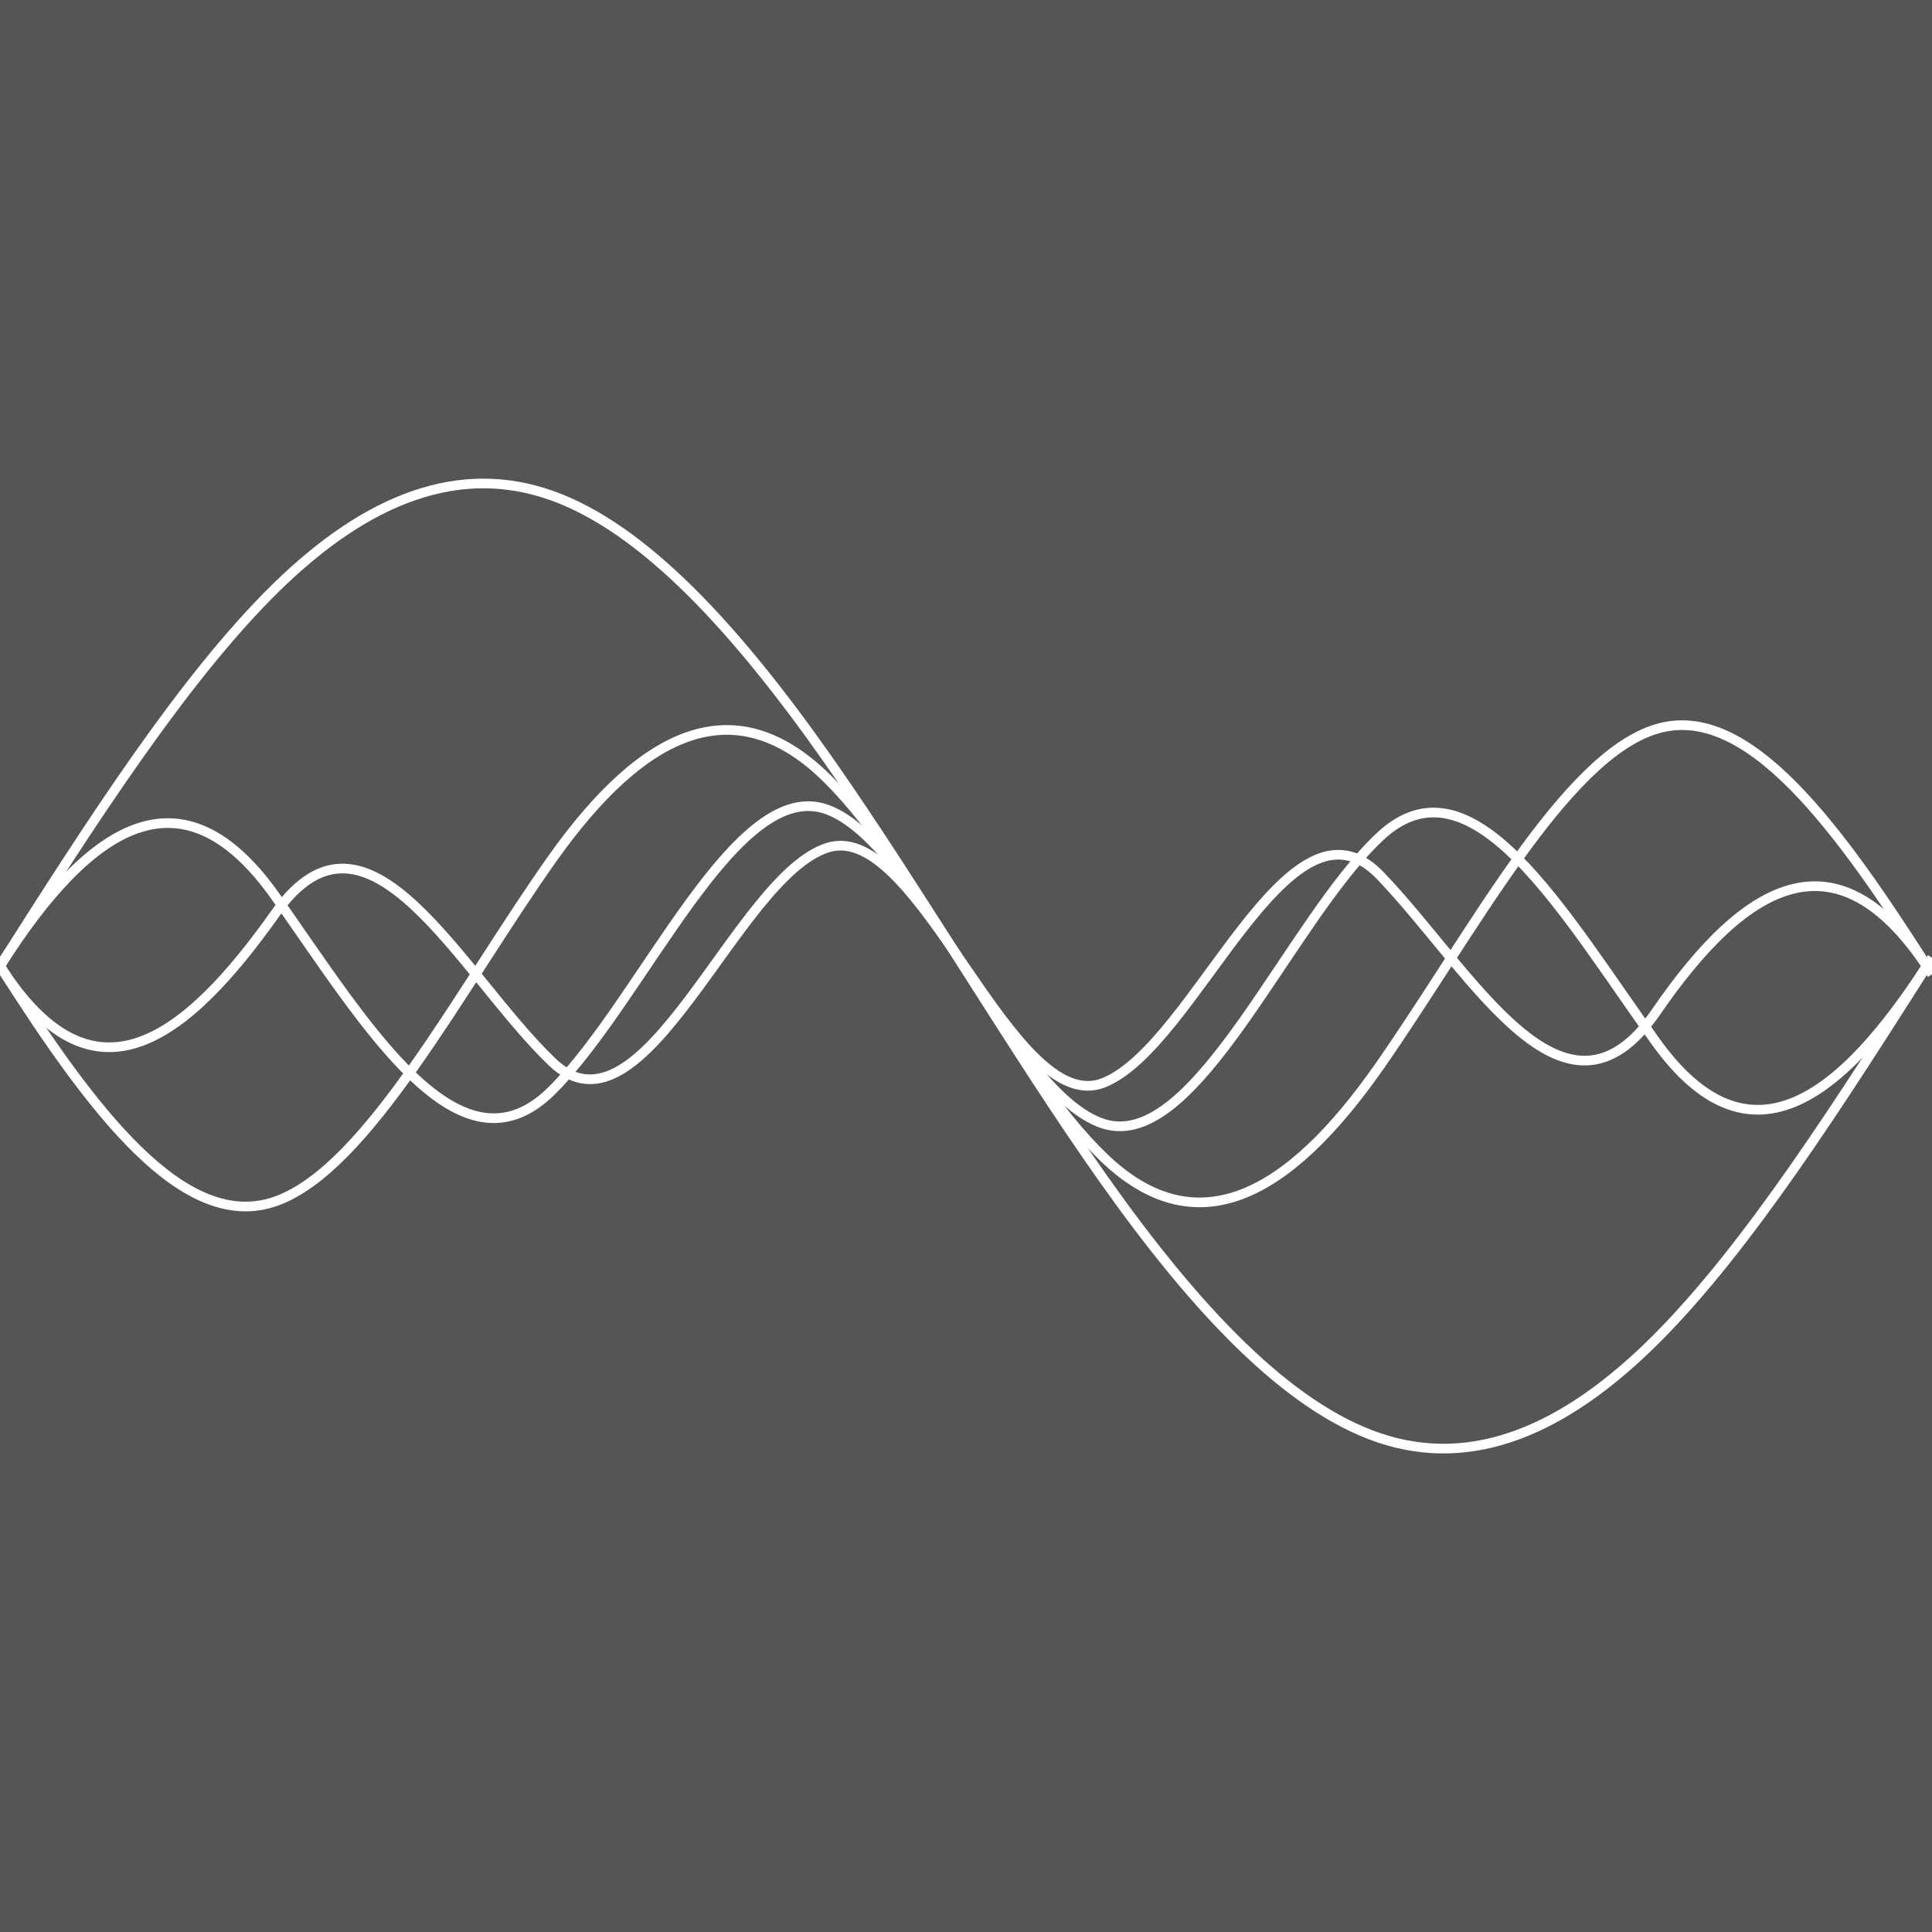
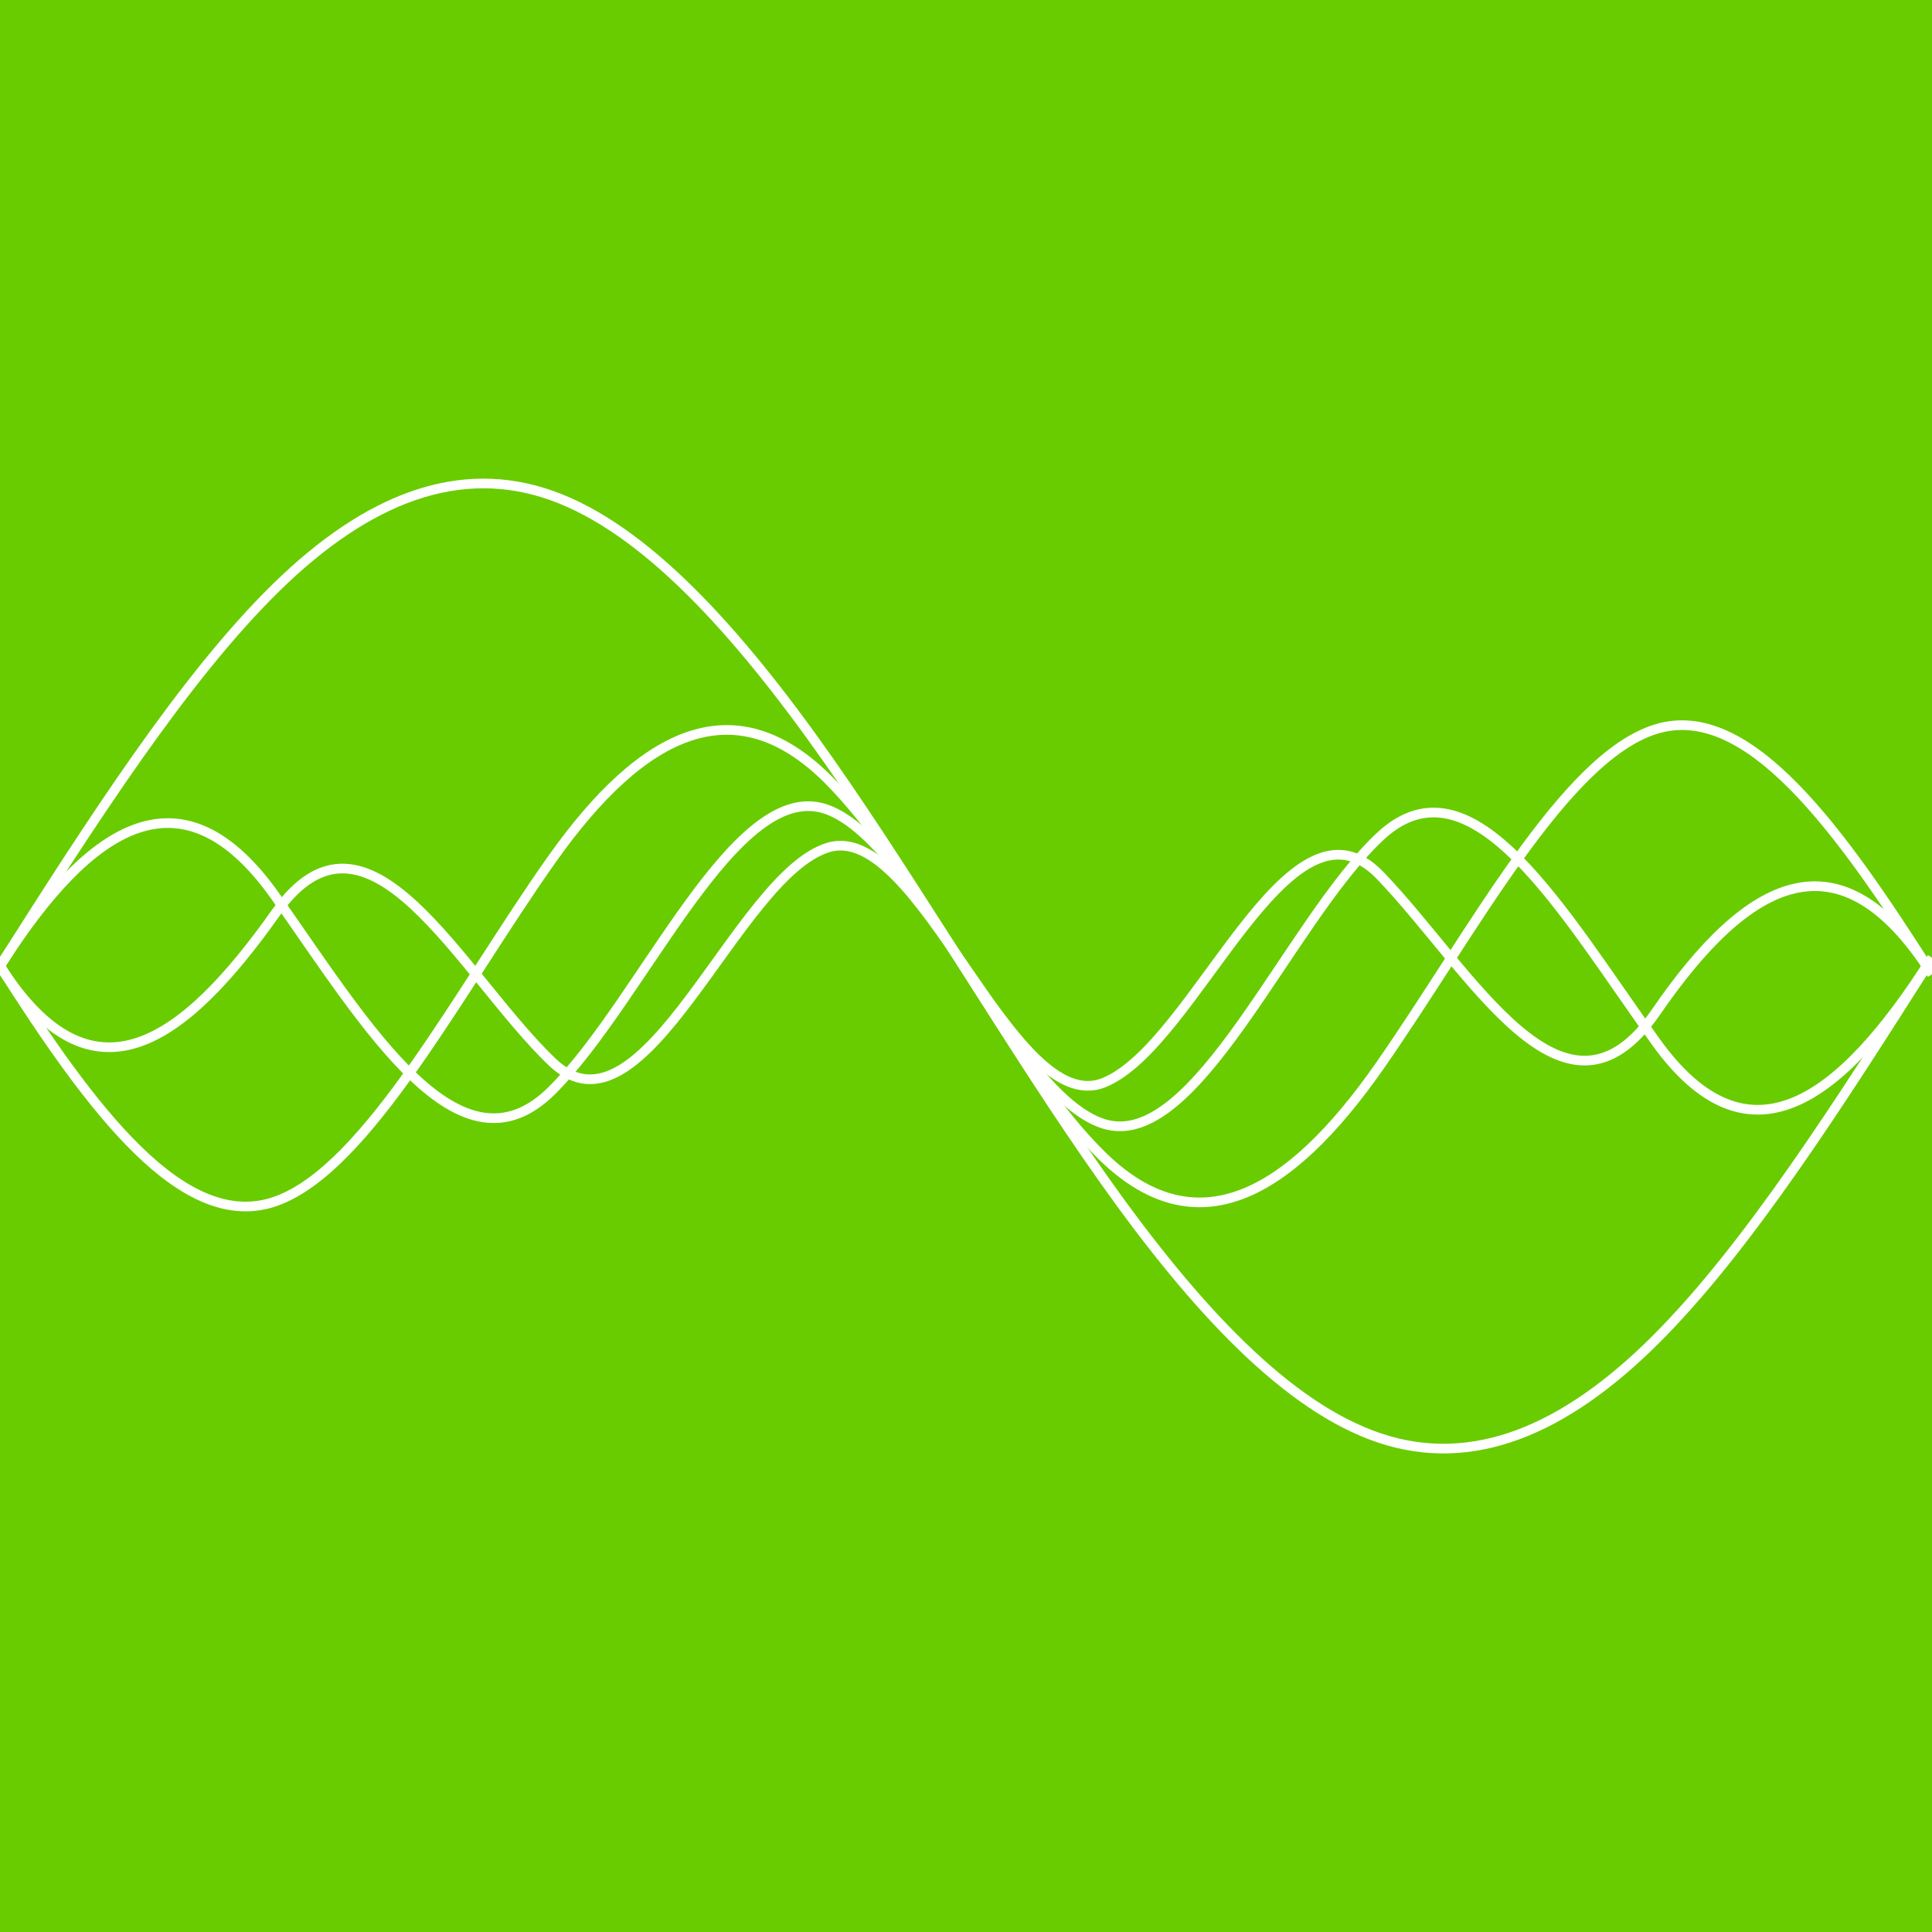
<svg xmlns="http://www.w3.org/2000/svg" width="1000" height="1000" viewBox="0 0 1000 1000" id="svg2" version="1.1">
  <defs id="defs4" />
  <g id="layer1" transform="translate(0,-52.36223)">
-     <rect y="52.362" x="0" height="1000" width="1000" id="rect4290" style="opacity:1;fill:#555555;fill-opacity:1;fill-rule:nonzero;stroke:none;stroke-width:3;stroke-miterlimit:4;stroke-dasharray:none;stroke-opacity:1" />
+     <rect y="52.362" x="0" height="1000" width="1000" id="rect4290" style="opacity:1;fill:#69cc00;fill-opacity:1;fill-rule:nonzero;stroke:none;stroke-width:3;stroke-miterlimit:4;stroke-dasharray:none;stroke-opacity:1" />
    <path style="opacity:1;fill:none;fill-opacity:1;fill-rule:nonzero;stroke:#ffffff;stroke-width:5;stroke-miterlimit:4;stroke-dasharray:none;stroke-opacity:1" d="M 0,552.362 C 47.619,477.362 95.238,403.178 142.857,356.531 c 47.619,-46.647 95.238,-64.637 142.857,-47.63 47.619,17.007 95.238,68.826 142.857,136.617 47.619,67.791 95.238,150.203 142.857,217.475 47.619,67.272 95.238,117.91 142.857,133.752 47.619,15.843 95.238,-3.616 142.857,-51.191 C 904.762,697.977 952.381,623.149 1000,548.159" title="sin(x)" id="path4284" />
    <path id="path4532" title="-.5 * sin(2*x)" d="m 0,552.362 c 47.619,75 95.238,138.705 142.857,121.731 47.619,-16.974 95.238,-109.759 142.857,-177.046 47.619,-67.287 95.238,-88.83 142.857,-41.28 47.619,47.55 95.238,150.124 142.857,195.804 47.619,45.68 95.238,20.613 142.857,-47.694 C 761.905,535.57 809.524,444.386 857.143,429.745 904.762,415.104 952.381,481.605 1000,556.565" style="opacity:1;fill:none;fill-opacity:1;fill-rule:nonzero;stroke:#ffffff;stroke-width:5;stroke-miterlimit:4;stroke-dasharray:none;stroke-opacity:1" />
    <path style="opacity:1;fill:none;fill-opacity:1;fill-rule:nonzero;stroke:#ffffff;stroke-width:5;stroke-miterlimit:4;stroke-dasharray:none;stroke-opacity:1" d="m 0,552.362 c 47.619,-74.999 95.238,-103.376 142.857,-35.615 47.619,67.761 95.238,147.534 142.857,100.011 47.619,-47.523 95.238,-163.387 142.857,-145.22 47.619,18.167 95.238,147.893 142.857,162.567 47.619,14.674 95.238,-104.025 142.857,-148.725 47.619,-44.7 95.238,40.2 142.857,106.35 47.619,66.15 95.238,31.339 142.857,-43.57" title="0.33333 * sin(3*x)" id="path4598" />
    <path id="path4618" title="0-.25 * sin(4*x)" d="m 0,552.362 c 47.619,75 95.238,39.659 142.857,-27.658 47.619,-67.316 95.238,31.528 142.857,77.262 47.619,45.733 95.238,-96.206 142.857,-110.913 47.619,-14.707 95.238,141.018 142.857,121.662 47.619,-19.356 95.238,-156.713 142.857,-107.29 47.619,49.422 95.238,140.049 142.857,70.765 C 904.762,506.907 952.381,481.723 1000,556.563" style="opacity:1;fill:none;fill-opacity:1;fill-rule:nonzero;stroke:#ffffff;stroke-width:5;stroke-miterlimit:4;stroke-dasharray:none;stroke-opacity:1" />
  </g>
</svg>
